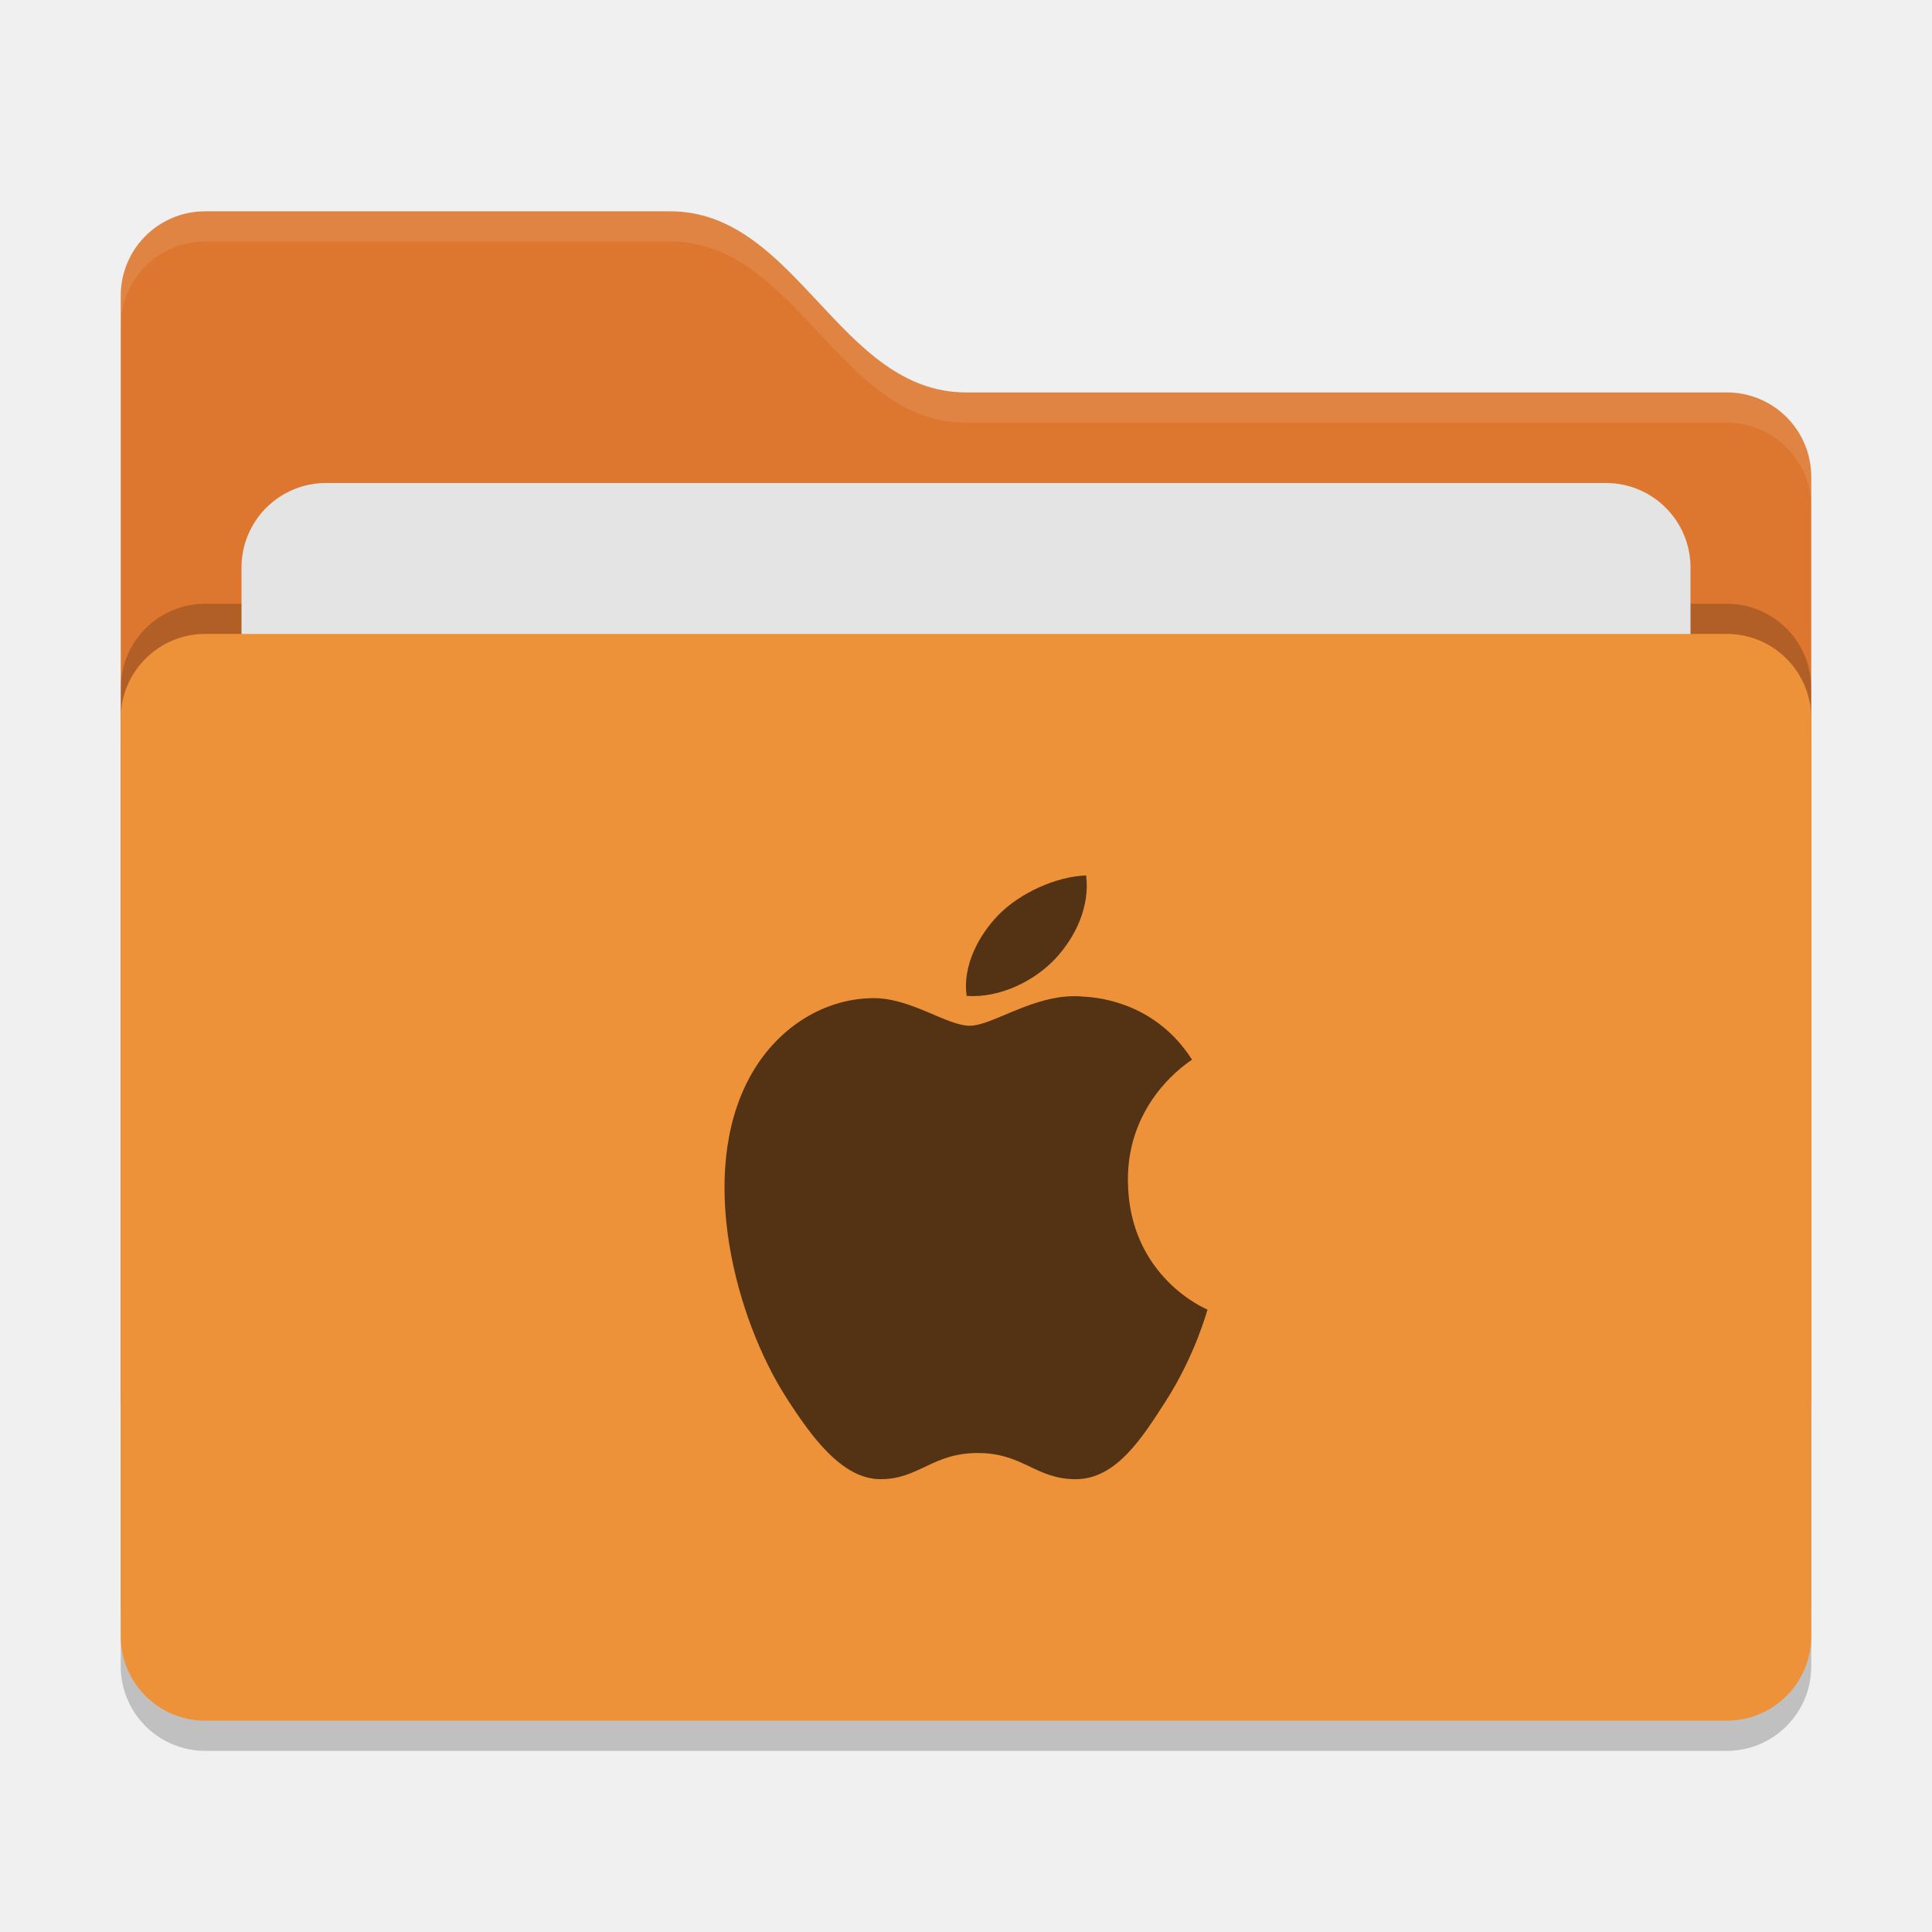
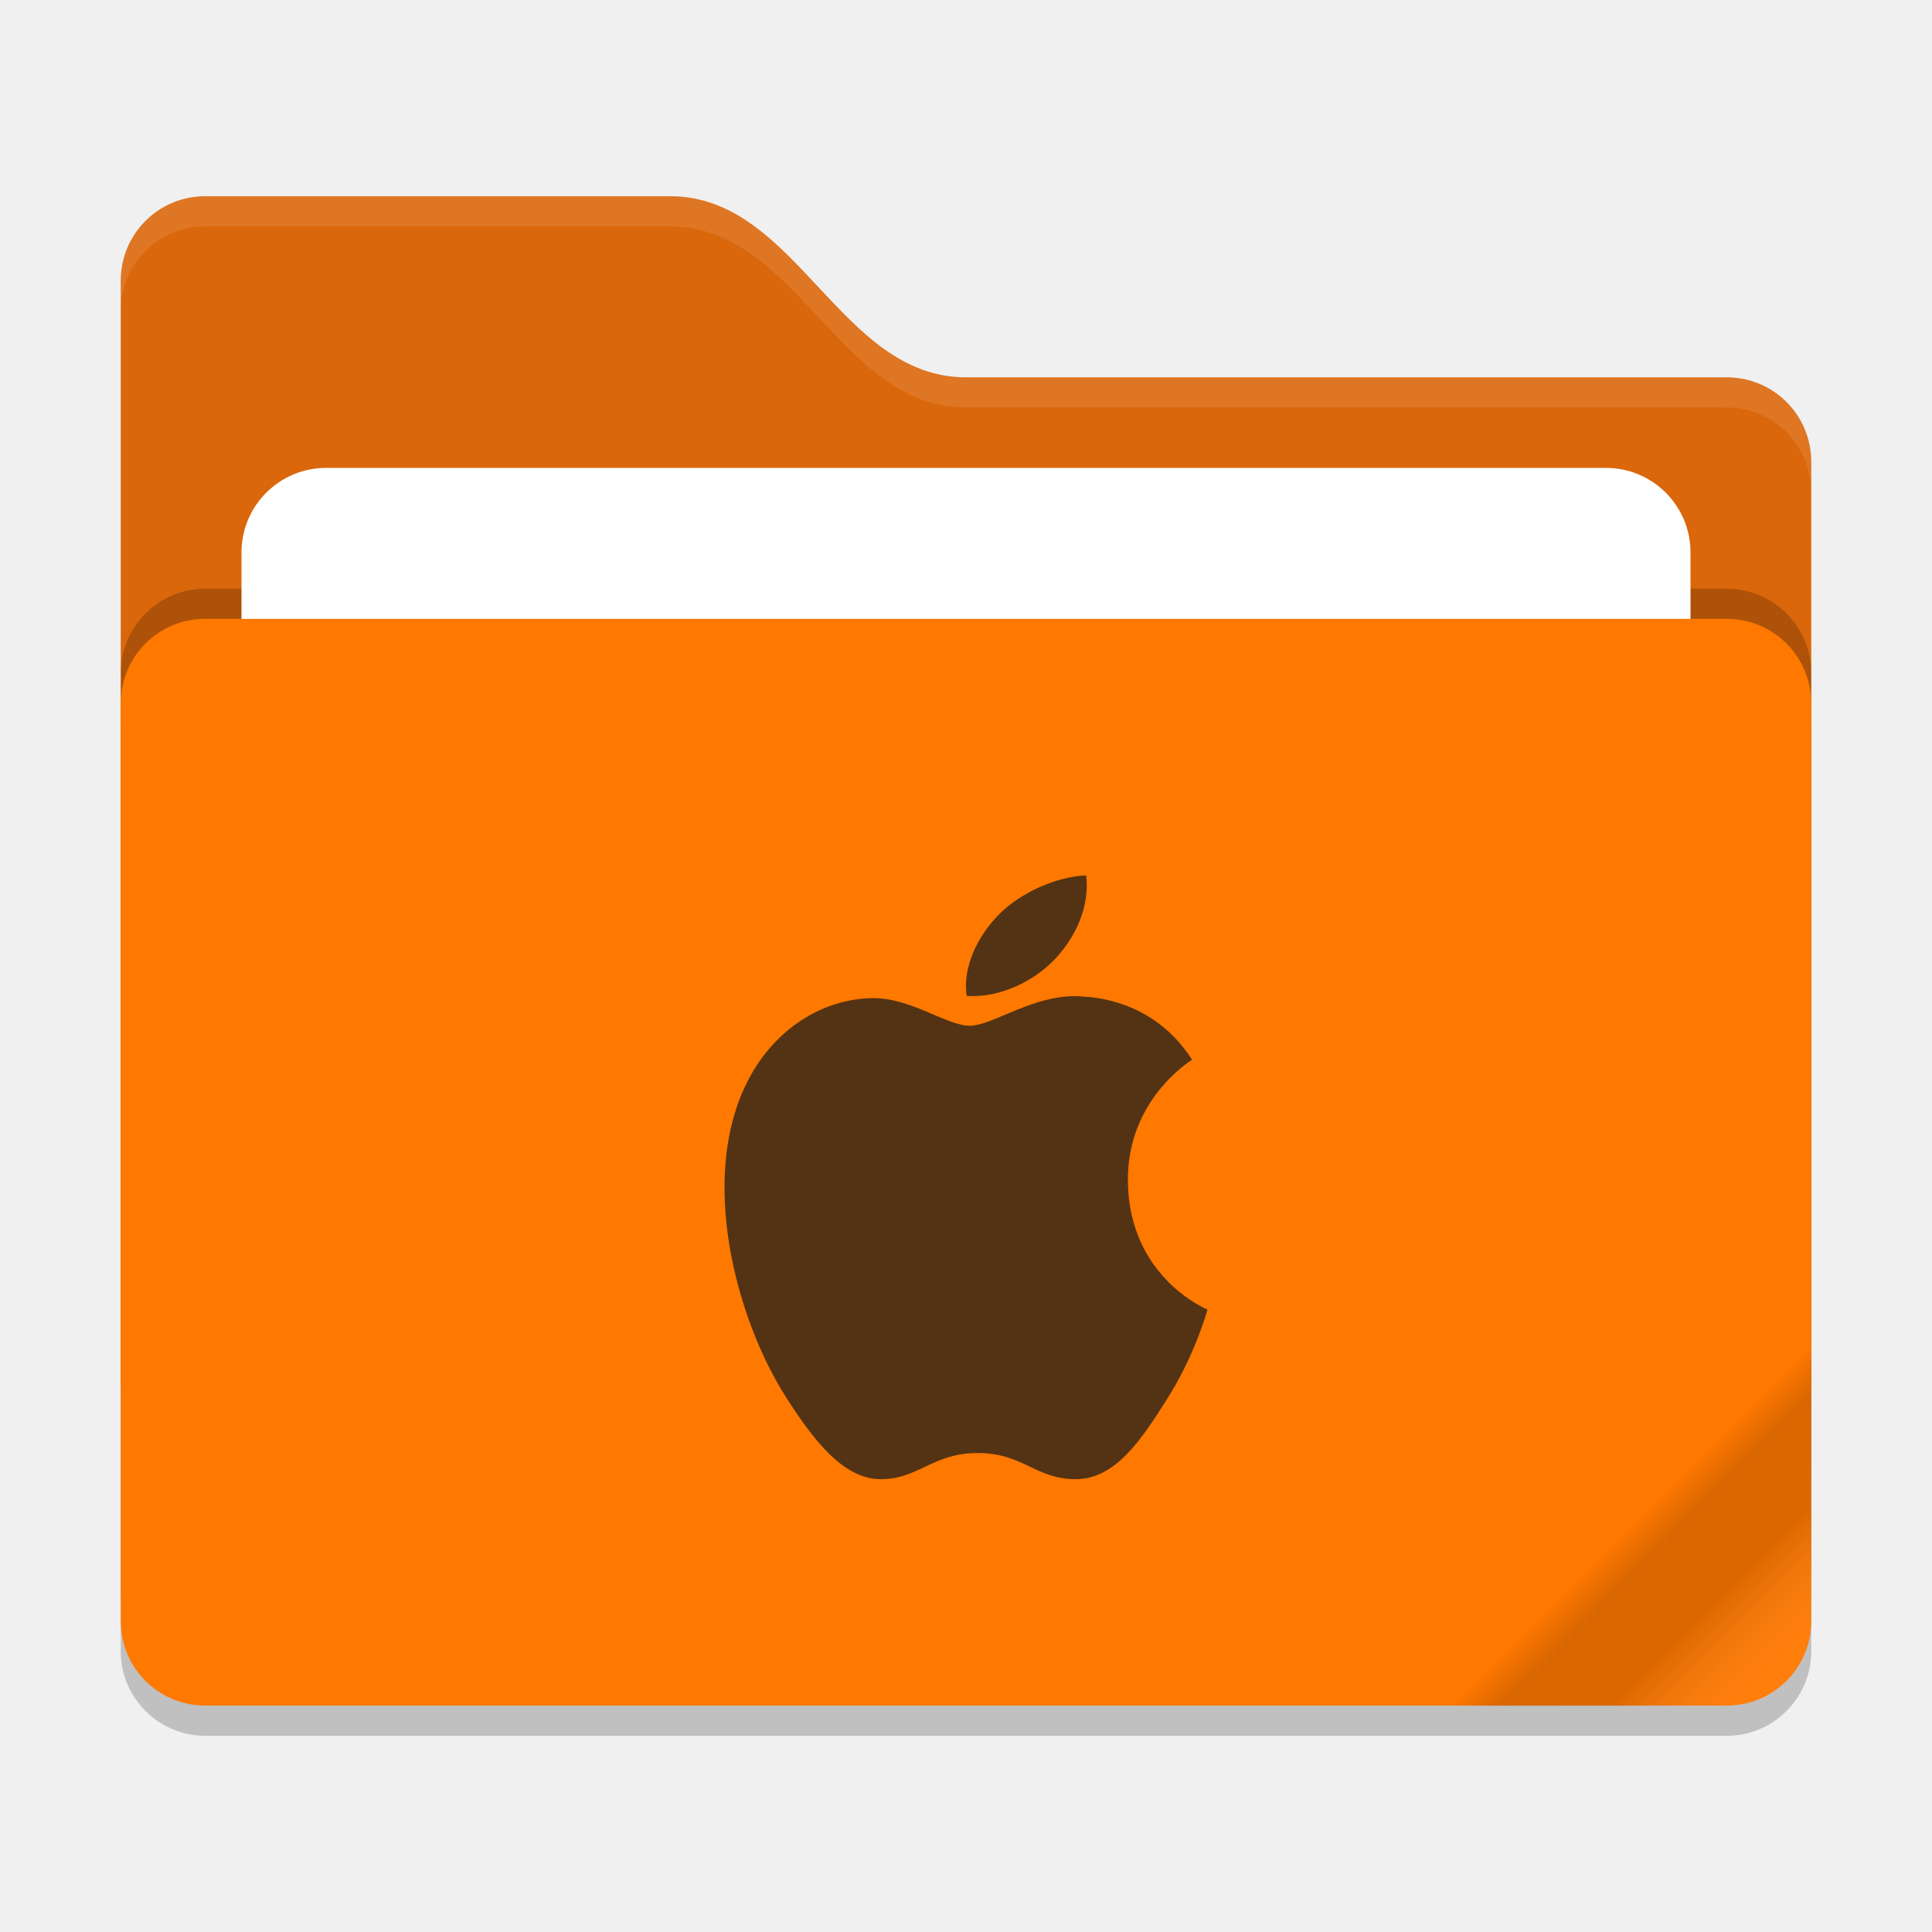
- <svg xmlns="http://www.w3.org/2000/svg" width="64" height="64" version="1">
-   <rect style="opacity:0.2" width="56" height="36" x="4" y="22" rx="2.8" ry="2.8" />
-   <path style="fill:#dd772f" d="M 4,46.2 C 4,47.751 5.249,49 6.8,49 H 57.2 C 58.751,49 60,47.751 60,46.2 V 15.8 C 60,14.249 58.751,13 57.2,13 H 32 C 27.8,13 26.4,7 22.2,7 H 6.8 C 5.249,7 4,8.249 4,9.8" />
-   <rect style="opacity:0.2" width="56" height="36" x="4" y="20" rx="2.8" ry="2.8" />
-   <rect style="fill:#e4e4e4" width="48" height="22" x="8" y="16" rx="2.8" ry="2.8" />
-   <rect style="fill:#ee923a" width="56" height="36" x="4" y="21" rx="2.8" ry="2.8" />
-   <path style="opacity:0.1;fill:#ffffff" d="M 6.801,7 C 5.25,7 4,8.25 4,9.801 V 10.801 C 4,9.25 5.25,8 6.801,8 H 22.199 C 26.399,8 27.8,14 32,14 H 57.199 C 58.75,14 60,15.25 60,16.801 V 15.801 C 60,14.25 58.75,13 57.199,13 H 32 C 27.8,13 26.399,7 22.199,7 Z" />
-   <path style="fill:#533314" d="M 35.98,29 C 34.989,29.035 33.785,29.579 33.074,30.311 32.435,30.961 31.873,31.996 32.023,32.991 33.13,33.067 34.264,32.496 34.953,31.764 35.641,31.03 36.107,30.015 35.98,29 Z M 35.324,33.01 C 34.009,33.115 32.808,33.979 32.128,33.979 31.354,33.979 30.159,33.04 28.89,33.065 27.222,33.092 25.682,34.103 24.823,35.706 23.091,38.932 24.377,43.711 26.066,46.328 26.891,47.609 27.902,49 29.171,49 30.44,49 30.886,48.133 32.39,48.133 33.894,48.133 34.305,49 35.633,49 36.961,49 37.817,47.667 38.637,46.383 39.584,44.897 39.977,43.456 40,43.382 39.97,43.368 37.389,42.31 37.363,39.12 37.338,36.45 39.397,35.168 39.488,35.105 38.334,33.292 36.535,33.043 35.894,33.015 35.703,32.994 35.512,32.996 35.324,33.011 Z" />
+ <svg xmlns="http://www.w3.org/2000/svg" xmlns:xlink="http://www.w3.org/1999/xlink" width="64" height="64" version="1" id="svg2127">
+   <defs id="defs2131">
+     <linearGradient xlink:href="#linearGradient1331" id="linearGradient1333" x1="72.8" y1="48.8" x2="78.8" y2="54.79" gradientUnits="userSpaceOnUse" gradientTransform="translate(-18.8,2.209709)" />
+     <linearGradient id="linearGradient1331">
+       <stop style="stop-color:#000000;stop-opacity:0;" offset="0" id="stop1327" />
+       <stop style="stop-color:#000000;stop-opacity:0.148;" offset="0.149" id="stop1337" />
+       <stop style="stop-color:#000000;stop-opacity:0.132;" offset="0.447" id="stop1335" />
+       <stop style="stop-color:#ffffff;stop-opacity:0.048;" offset="0.801" id="stop1329" />
+     </linearGradient>
+   </defs>
+   <g id="g1505" transform="translate(0,-0.5)">
+     <rect style="opacity:0.2" width="56" height="36" x="4" y="22" rx="2.8" ry="2.8" id="rect2" />
+     <path style="fill:#da670b;fill-opacity:1" d="M 4,46.2 C 4,47.751 5.249,49 6.8,49 H 57.2 C 58.751,49 60,47.751 60,46.2 V 15.8 C 60,14.249 58.751,13 57.2,13 H 32 C 27.8,13 26.4,7 22.2,7 H 6.8 C 5.249,7 4,8.249 4,9.8" id="path4" />
+     <rect style="opacity:0.2;fill:#000000;fill-opacity:1" width="56" height="36" x="4" y="20" rx="2.8" ry="2.8" id="rect6" />
+     <rect style="fill:#ffffff;fill-opacity:1" width="48" height="22" x="8" y="16" rx="2.8" ry="2.8" id="rect8" />
+     <path id="rect10" style="fill:#ff7800" d="m 6.8,21 h 50.4 c 1.551,0 2.8,1.249 2.8,2.8 V 54.2 C 60,55.751 58.751,57 57.2,57 H 6.8 C 5.249,57 4,55.751 4,54.2 V 23.8 C 4,22.249 5.249,21 6.8,21 Z" />
+     <path style="opacity:0.1;fill:#ffffff" d="M 6.801,7 C 5.25,7 4,8.25 4,9.801 V 10.801 C 4,9.25 5.25,8 6.801,8 H 22.199 c 4.2,0 5.601,6 9.801,6 H 57.199 C 58.75,14 60,15.25 60,16.801 v -1 C 60,14.25 58.75,13 57.199,13 H 32 C 27.8,13 26.399,7 22.199,7 Z" id="path12" />
+     <path d="m 57.2,57.01 c 1.551,0 2.8,-1.249 2.8,-2.8 V 45.01 L 48,57.01 Z" style="fill:url(#linearGradient1333);fill-opacity:1" id="path1208" />
+   </g>
+   <g id="g2310" style="display:inline">
+     <path style="display:inline;fill:#533314" d="m 35.98,29 c -0.991,0.035 -2.195,0.579 -2.906,1.311 -0.639,0.65 -1.201,1.685 -1.051,2.68 1.107,0.076 2.241,-0.495 2.93,-1.227 C 35.641,31.03 36.107,30.015 35.98,29 Z m -0.656,4.01 c -1.315,0.105 -2.516,0.969 -3.196,0.969 -0.774,0 -1.969,-0.939 -3.238,-0.914 -1.668,0.027 -3.208,1.038 -4.067,2.641 -1.732,3.226 -0.446,8.005 1.243,10.622 0.825,1.281 1.836,2.672 3.105,2.672 1.269,0 1.715,-0.867 3.219,-0.867 1.504,0 1.915,0.867 3.243,0.867 1.328,0 2.184,-1.333 3.004,-2.617 0.947,-1.486 1.34,-2.927 1.363,-3.001 -0.03,-0.014 -2.611,-1.072 -2.637,-4.262 -0.025,-2.67 2.034,-3.952 2.125,-4.015 -1.154,-1.813 -2.953,-2.062 -3.594,-2.09 -0.191,-0.021 -0.382,-0.019 -0.57,-0.004 z" id="path2125" />
+   </g>
</svg>
